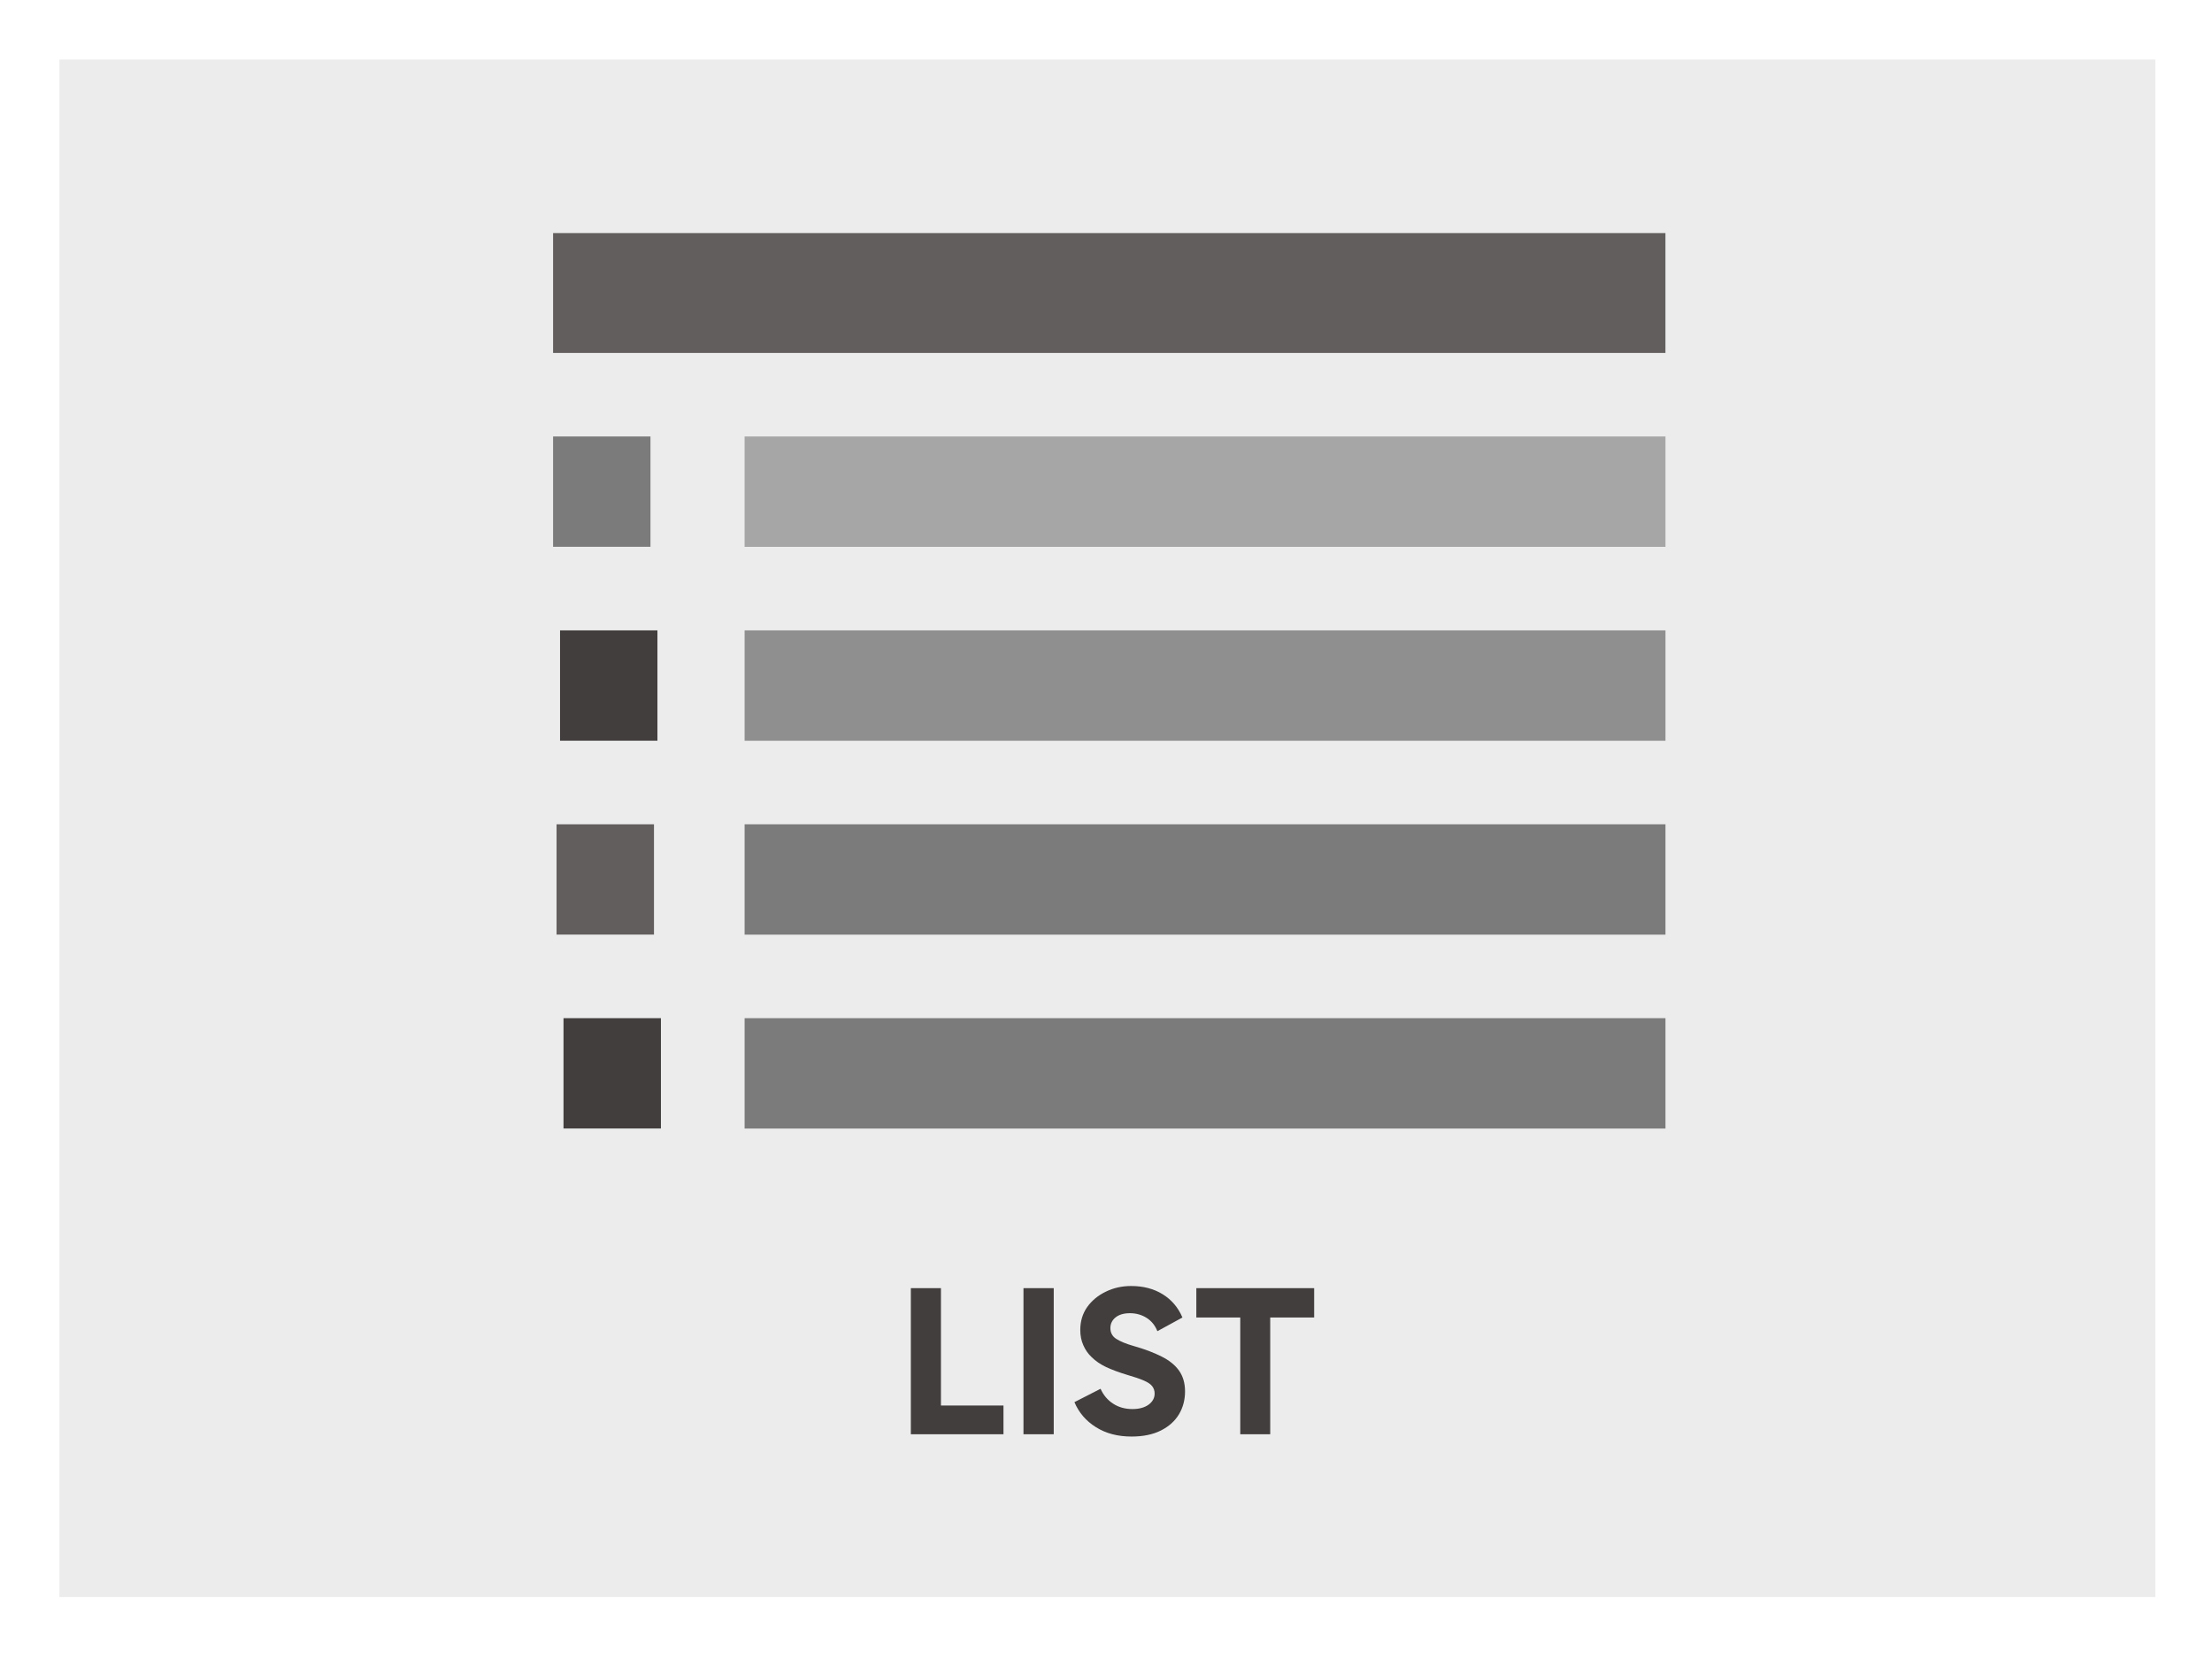
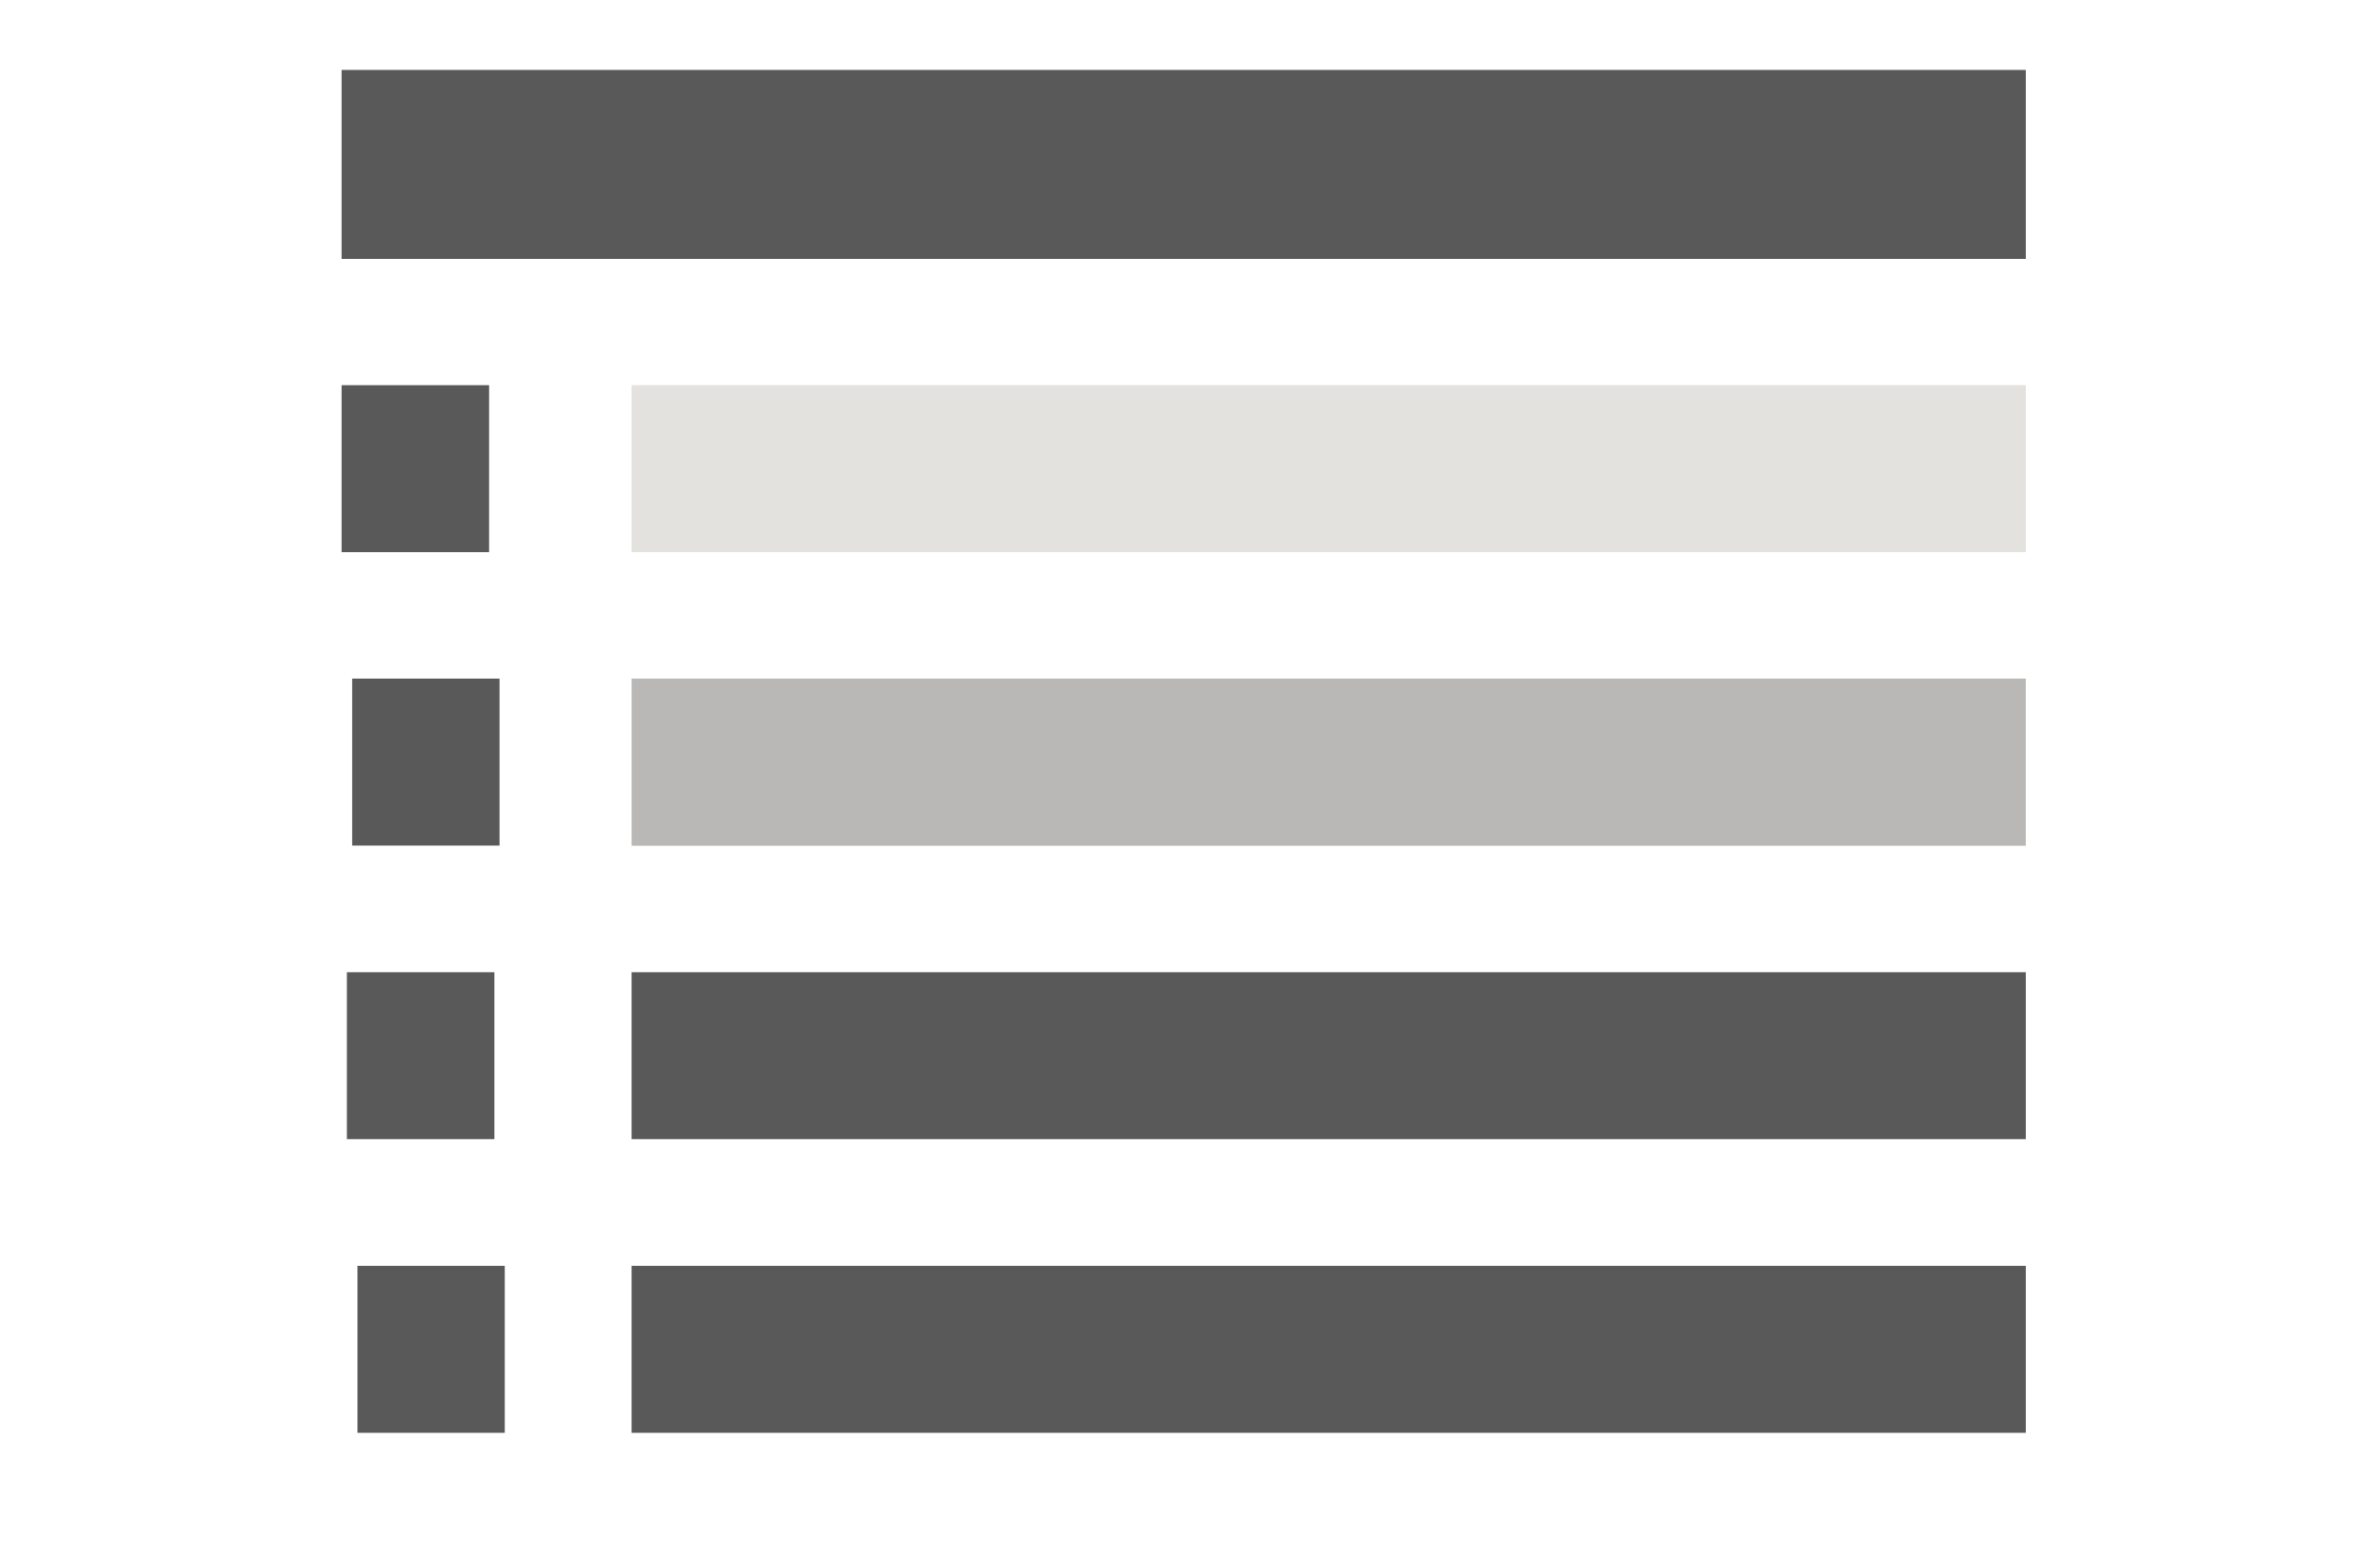
- <svg xmlns="http://www.w3.org/2000/svg" width="300" zoomAndPan="magnify" viewBox="0 0 224.88 168.75" height="225" preserveAspectRatio="xMidYMid meet" version="1.0">
+ <svg xmlns="http://www.w3.org/2000/svg" width="61" zoomAndPan="magnify" viewBox="0 0 45.75 30" height="40" preserveAspectRatio="xMidYMid meet" version="1.2">
  <defs>
-     <g />
-     <clipPath id="15b27a805b">
-       <path d="M 5.984 6.059 L 219.188 6.059 L 219.188 162.441 L 5.984 162.441 Z M 5.984 6.059 " clip-rule="nonzero" />
+     <clipPath id="7bcbaf2623">
+       <path d="M 6.566 1.344 L 38.941 1.344 L 38.941 4.977 L 6.566 4.977 Z M 6.566 1.344 " />
    </clipPath>
-     <clipPath id="02e0762d30">
-       <path d="M 56.199 23.703 L 169.348 23.703 L 169.348 35.898 L 56.199 35.898 Z M 56.199 23.703 " clip-rule="nonzero" />
+     <clipPath id="320ccf0199">
+       <path d="M 12.141 7.406 L 38.941 7.406 L 38.941 10.617 L 12.141 10.617 Z M 12.141 7.406 " />
    </clipPath>
-     <clipPath id="338dab6140">
-       <path d="M 75.68 44.391 L 169.348 44.391 L 169.348 55.621 L 75.68 55.621 Z M 75.68 44.391 " clip-rule="nonzero" />
+     <clipPath id="38bffb7b42">
+       <path d="M 12.141 13.047 L 38.941 13.047 L 38.941 16.262 L 12.141 16.262 Z M 12.141 13.047 " />
    </clipPath>
-     <clipPath id="217dcf1455">
-       <path d="M 75.68 64.113 L 169.348 64.113 L 169.348 75.34 L 75.68 75.34 Z M 75.68 64.113 " clip-rule="nonzero" />
+     <clipPath id="04b936701b">
+       <path d="M 12.141 18.691 L 38.941 18.691 L 38.941 21.902 L 12.141 21.902 Z M 12.141 18.691 " />
    </clipPath>
-     <clipPath id="daa3ed561a">
-       <path d="M 75.68 83.836 L 169.348 83.836 L 169.348 95.062 L 75.68 95.062 Z M 75.68 83.836 " clip-rule="nonzero" />
+     <clipPath id="e005d35384">
+       <path d="M 12.141 24.336 L 38.941 24.336 L 38.941 27.547 L 12.141 27.547 Z M 12.141 24.336 " />
    </clipPath>
-     <clipPath id="1b0797a804">
-       <path d="M 75.68 103.559 L 169.348 103.559 L 169.348 114.785 L 75.68 114.785 Z M 75.68 103.559 " clip-rule="nonzero" />
+     <clipPath id="dbb3e5a796">
+       <path d="M 6.566 7.406 L 9.402 7.406 L 9.402 10.617 L 6.566 10.617 Z M 6.566 7.406 " />
    </clipPath>
-     <clipPath id="9713bc860a">
-       <path d="M 56.199 44.391 L 66.105 44.391 L 66.105 55.621 L 56.199 55.621 Z M 56.199 44.391 " clip-rule="nonzero" />
+     <clipPath id="e8ebb48782">
+       <path d="M 6.77 13.047 L 9.602 13.047 L 9.602 16.262 L 6.77 16.262 Z M 6.77 13.047 " />
    </clipPath>
-     <clipPath id="e4c28adc20">
-       <path d="M 56.906 64.113 L 66.812 64.113 L 66.812 75.34 L 56.906 75.34 Z M 56.906 64.113 " clip-rule="nonzero" />
+     <clipPath id="887b255239">
+       <path d="M 6.668 18.691 L 9.504 18.691 L 9.504 21.902 L 6.668 21.902 Z M 6.668 18.691 " />
    </clipPath>
-     <clipPath id="e6bfe47fae">
-       <path d="M 56.551 83.836 L 66.461 83.836 L 66.461 95.062 L 56.551 95.062 Z M 56.551 83.836 " clip-rule="nonzero" />
-     </clipPath>
-     <clipPath id="29a3fdd37e">
-       <path d="M 57.258 103.559 L 67.168 103.559 L 67.168 114.785 L 57.258 114.785 Z M 57.258 103.559 " clip-rule="nonzero" />
+     <clipPath id="c6a3e197ae">
+       <path d="M 6.871 24.336 L 9.703 24.336 L 9.703 27.547 L 6.871 27.547 Z M 6.871 24.336 " />
    </clipPath>
  </defs>
-   <g clip-path="url(#15b27a805b)">
-     <path fill="#ececec" d="M 5.984 6.059 L 219.18 6.059 L 219.18 162.441 L 5.984 162.441 Z M 5.984 6.059 " fill-opacity="1" fill-rule="nonzero" />
-   </g>
-   <g clip-path="url(#02e0762d30)">
-     <path fill="#625e5e" d="M 56.199 23.703 L 169.344 23.703 L 169.344 35.898 L 56.199 35.898 Z M 56.199 23.703 " fill-opacity="1" fill-rule="nonzero" />
-   </g>
-   <g clip-path="url(#338dab6140)">
-     <path fill="#a6a6a6" d="M 75.68 44.391 L 169.359 44.391 L 169.359 55.621 L 75.68 55.621 Z M 75.68 44.391 " fill-opacity="1" fill-rule="nonzero" />
-   </g>
-   <g clip-path="url(#217dcf1455)">
-     <path fill="#8f8f8f" d="M 75.68 64.113 L 169.359 64.113 L 169.359 75.34 L 75.68 75.34 Z M 75.68 64.113 " fill-opacity="1" fill-rule="nonzero" />
-   </g>
-   <g clip-path="url(#daa3ed561a)">
-     <path fill="#7b7b7b" d="M 75.68 83.836 L 169.359 83.836 L 169.359 95.062 L 75.68 95.062 Z M 75.68 83.836 " fill-opacity="1" fill-rule="nonzero" />
-   </g>
-   <g clip-path="url(#1b0797a804)">
-     <path fill="#7b7b7b" d="M 75.68 103.559 L 169.359 103.559 L 169.359 114.785 L 75.68 114.785 Z M 75.68 103.559 " fill-opacity="1" fill-rule="nonzero" />
-   </g>
-   <g clip-path="url(#9713bc860a)">
-     <path fill="#7b7b7b" d="M 56.199 44.391 L 66.105 44.391 L 66.105 55.617 L 56.199 55.617 Z M 56.199 44.391 " fill-opacity="1" fill-rule="nonzero" />
-   </g>
-   <g clip-path="url(#e4c28adc20)">
-     <path fill="#423e3e" d="M 56.906 64.113 L 66.812 64.113 L 66.812 75.336 L 56.906 75.336 Z M 56.906 64.113 " fill-opacity="1" fill-rule="nonzero" />
-   </g>
-   <g clip-path="url(#e6bfe47fae)">
-     <path fill="#625e5e" d="M 56.551 83.836 L 66.461 83.836 L 66.461 95.059 L 56.551 95.059 Z M 56.551 83.836 " fill-opacity="1" fill-rule="nonzero" />
-   </g>
-   <g clip-path="url(#29a3fdd37e)">
-     <path fill="#423e3e" d="M 57.258 103.559 L 67.168 103.559 L 67.168 114.781 L 57.258 114.781 Z M 57.258 103.559 " fill-opacity="1" fill-rule="nonzero" />
-   </g>
-   <g fill="#423e3e" fill-opacity="1">
-     <g transform="translate(90.87004, 145.8786)">
-       <g>
-         <path d="M 1.719 -14.859 L 4.781 -14.859 L 4.781 -2.922 L 11.141 -2.922 L 11.141 0 L 1.719 0 Z M 1.719 -14.859 " />
-       </g>
+   <g id="a5f1bf2246">
+     <g clip-rule="nonzero" clip-path="url(#7bcbaf2623)">
+       <path style=" stroke:none;fill-rule:nonzero;fill:#585958;fill-opacity:1;" d="M 6.566 1.344 L 38.945 1.344 L 38.945 4.977 L 6.566 4.977 Z M 6.566 1.344 " />
    </g>
-   </g>
-   <g fill="#423e3e" fill-opacity="1">
-     <g transform="translate(102.3267, 145.8786)">
-       <g>
-         <path d="M 4.797 -14.859 L 4.797 0 L 1.719 0 L 1.719 -14.859 Z M 4.797 -14.859 " />
-       </g>
+     <g clip-rule="nonzero" clip-path="url(#320ccf0199)">
+       <path style=" stroke:none;fill-rule:nonzero;fill:#e4e2df;fill-opacity:1;" d="M 12.141 7.406 L 38.945 7.406 L 38.945 10.617 L 12.141 10.617 Z M 12.141 7.406 " />
    </g>
-   </g>
-   <g fill="#423e3e" fill-opacity="1">
-     <g transform="translate(108.8707, 145.8786)">
-       <g>
-         <path d="M 4.016 -10.797 C 4.016 -10.328 4.211 -9.961 4.609 -9.703 C 5.016 -9.441 5.613 -9.195 6.406 -8.969 C 7.508 -8.656 8.445 -8.301 9.219 -7.906 C 10 -7.52 10.594 -7.039 11 -6.469 C 11.406 -5.895 11.609 -5.191 11.609 -4.359 C 11.609 -3.484 11.398 -2.703 10.984 -2.016 C 10.566 -1.328 9.953 -0.781 9.141 -0.375 C 8.328 0.031 7.336 0.234 6.172 0.234 C 4.766 0.234 3.555 -0.082 2.547 -0.719 C 1.535 -1.352 0.805 -2.203 0.359 -3.266 L 3.016 -4.625 C 3.305 -3.977 3.734 -3.473 4.297 -3.109 C 4.859 -2.742 5.516 -2.562 6.266 -2.562 C 6.93 -2.562 7.473 -2.707 7.891 -3 C 8.305 -3.301 8.516 -3.68 8.516 -4.141 C 8.516 -4.43 8.43 -4.68 8.266 -4.891 C 8.109 -5.098 7.82 -5.289 7.406 -5.469 C 7 -5.645 6.43 -5.836 5.703 -6.047 C 4.91 -6.285 4.207 -6.547 3.594 -6.828 C 2.988 -7.117 2.488 -7.461 2.094 -7.859 C 1.75 -8.18 1.473 -8.578 1.266 -9.047 C 1.055 -9.516 0.953 -10.035 0.953 -10.609 C 0.953 -11.492 1.188 -12.27 1.656 -12.938 C 2.133 -13.602 2.766 -14.125 3.547 -14.5 C 4.328 -14.883 5.188 -15.078 6.125 -15.078 C 7.363 -15.078 8.438 -14.797 9.344 -14.234 C 10.25 -13.672 10.914 -12.883 11.344 -11.875 L 8.797 -10.484 C 8.555 -11.078 8.188 -11.531 7.688 -11.844 C 7.188 -12.156 6.625 -12.312 6 -12.312 C 5.375 -12.312 4.883 -12.164 4.531 -11.875 C 4.188 -11.594 4.016 -11.234 4.016 -10.797 Z M 4.016 -10.797 " />
-       </g>
+     <g clip-rule="nonzero" clip-path="url(#38bffb7b42)">
+       <path style=" stroke:none;fill-rule:nonzero;fill:#bab8b7;fill-opacity:1;" d="M 12.141 13.047 L 38.945 13.047 L 38.945 16.262 L 12.141 16.262 Z M 12.141 13.047 " />
    </g>
-   </g>
-   <g fill="#423e3e" fill-opacity="1">
-     <g transform="translate(121.2378, 145.8786)">
-       <g>
-         <path d="M 4.859 0 L 4.859 -11.875 L 0.391 -11.875 L 0.391 -14.859 L 12.375 -14.859 L 12.375 -11.875 L 7.906 -11.875 L 7.906 0 Z M 4.859 0 " />
-       </g>
+     <g clip-rule="nonzero" clip-path="url(#04b936701b)">
+       <path style=" stroke:none;fill-rule:nonzero;fill:#585958;fill-opacity:1;" d="M 12.141 18.691 L 38.945 18.691 L 38.945 21.902 L 12.141 21.902 Z M 12.141 18.691 " />
+     </g>
+     <g clip-rule="nonzero" clip-path="url(#e005d35384)">
+       <path style=" stroke:none;fill-rule:nonzero;fill:#585958;fill-opacity:1;" d="M 12.141 24.336 L 38.945 24.336 L 38.945 27.547 L 12.141 27.547 Z M 12.141 24.336 " />
+     </g>
+     <g clip-rule="nonzero" clip-path="url(#dbb3e5a796)">
+       <path style=" stroke:none;fill-rule:nonzero;fill:#585958;fill-opacity:1;" d="M 6.566 7.406 L 9.402 7.406 L 9.402 10.617 L 6.566 10.617 Z M 6.566 7.406 " />
+     </g>
+     <g clip-rule="nonzero" clip-path="url(#e8ebb48782)">
+       <path style=" stroke:none;fill-rule:nonzero;fill:#585958;fill-opacity:1;" d="M 6.77 13.047 L 9.602 13.047 L 9.602 16.258 L 6.77 16.258 Z M 6.77 13.047 " />
+     </g>
+     <g clip-rule="nonzero" clip-path="url(#887b255239)">
+       <path style=" stroke:none;fill-rule:nonzero;fill:#585958;fill-opacity:1;" d="M 6.668 18.691 L 9.504 18.691 L 9.504 21.902 L 6.668 21.902 Z M 6.668 18.691 " />
+     </g>
+     <g clip-rule="nonzero" clip-path="url(#c6a3e197ae)">
+       <path style=" stroke:none;fill-rule:nonzero;fill:#585958;fill-opacity:1;" d="M 6.871 24.336 L 9.703 24.336 L 9.703 27.547 L 6.871 27.547 Z M 6.871 24.336 " />
    </g>
  </g>
</svg>
